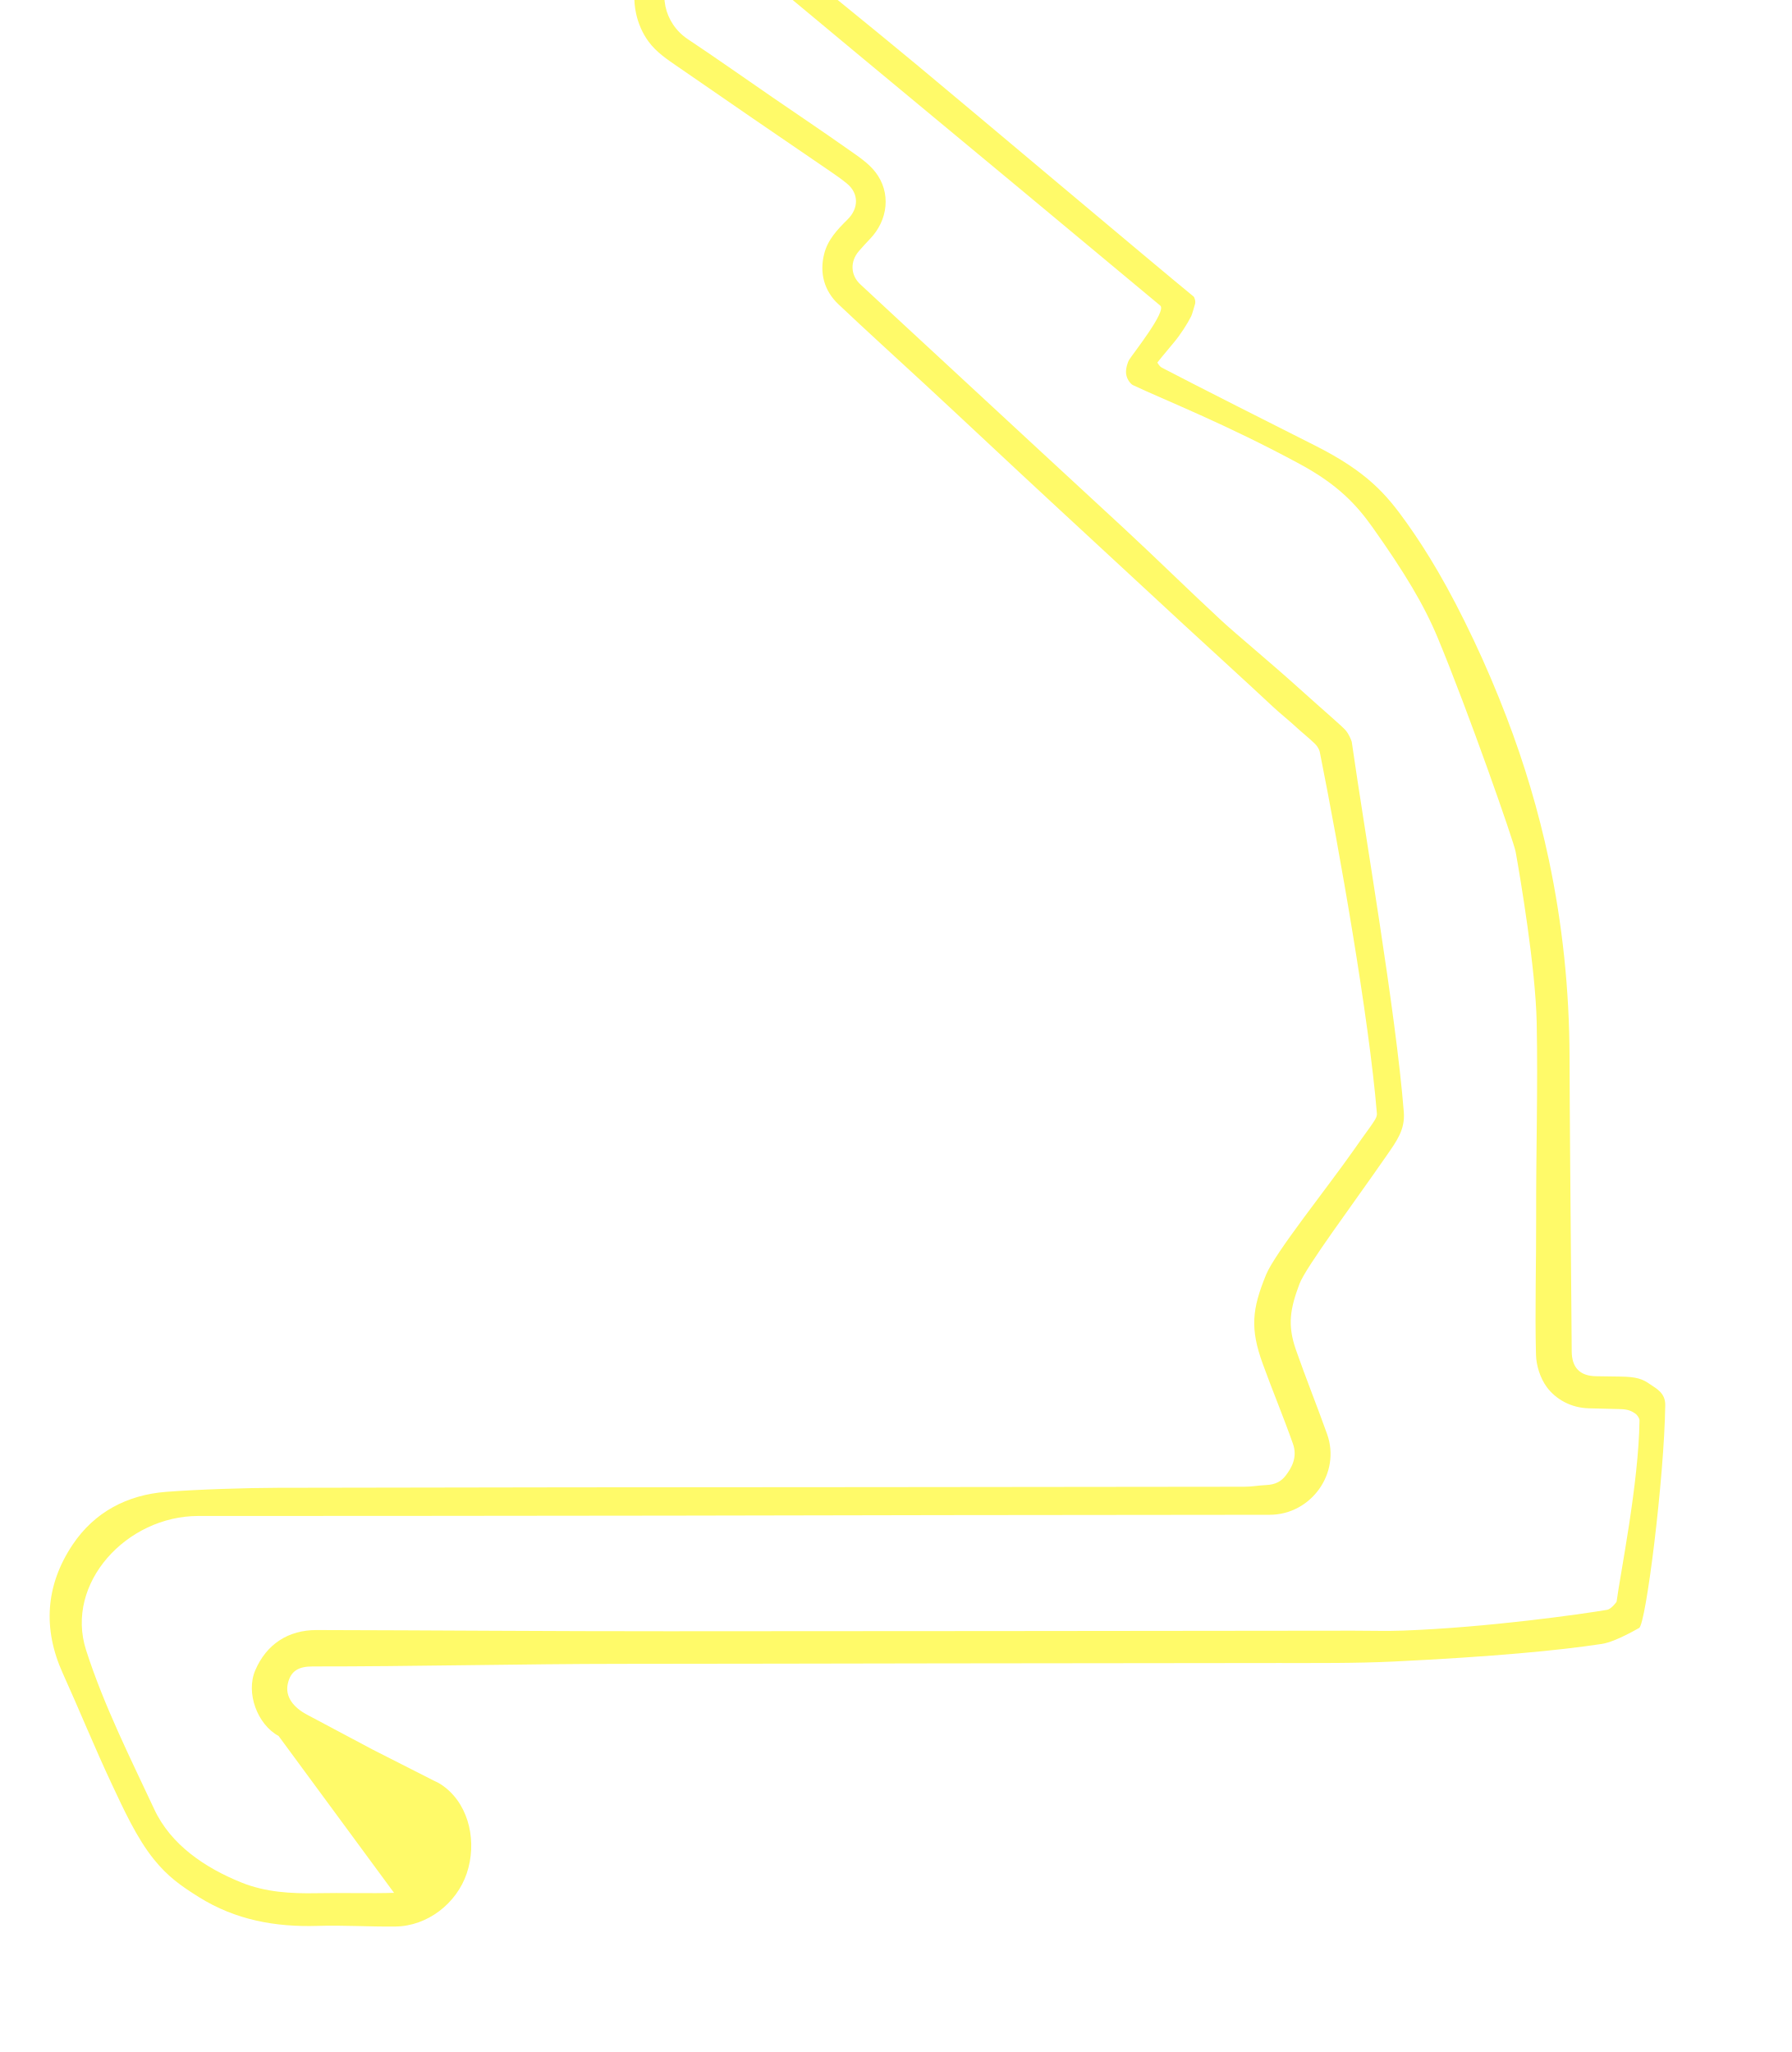
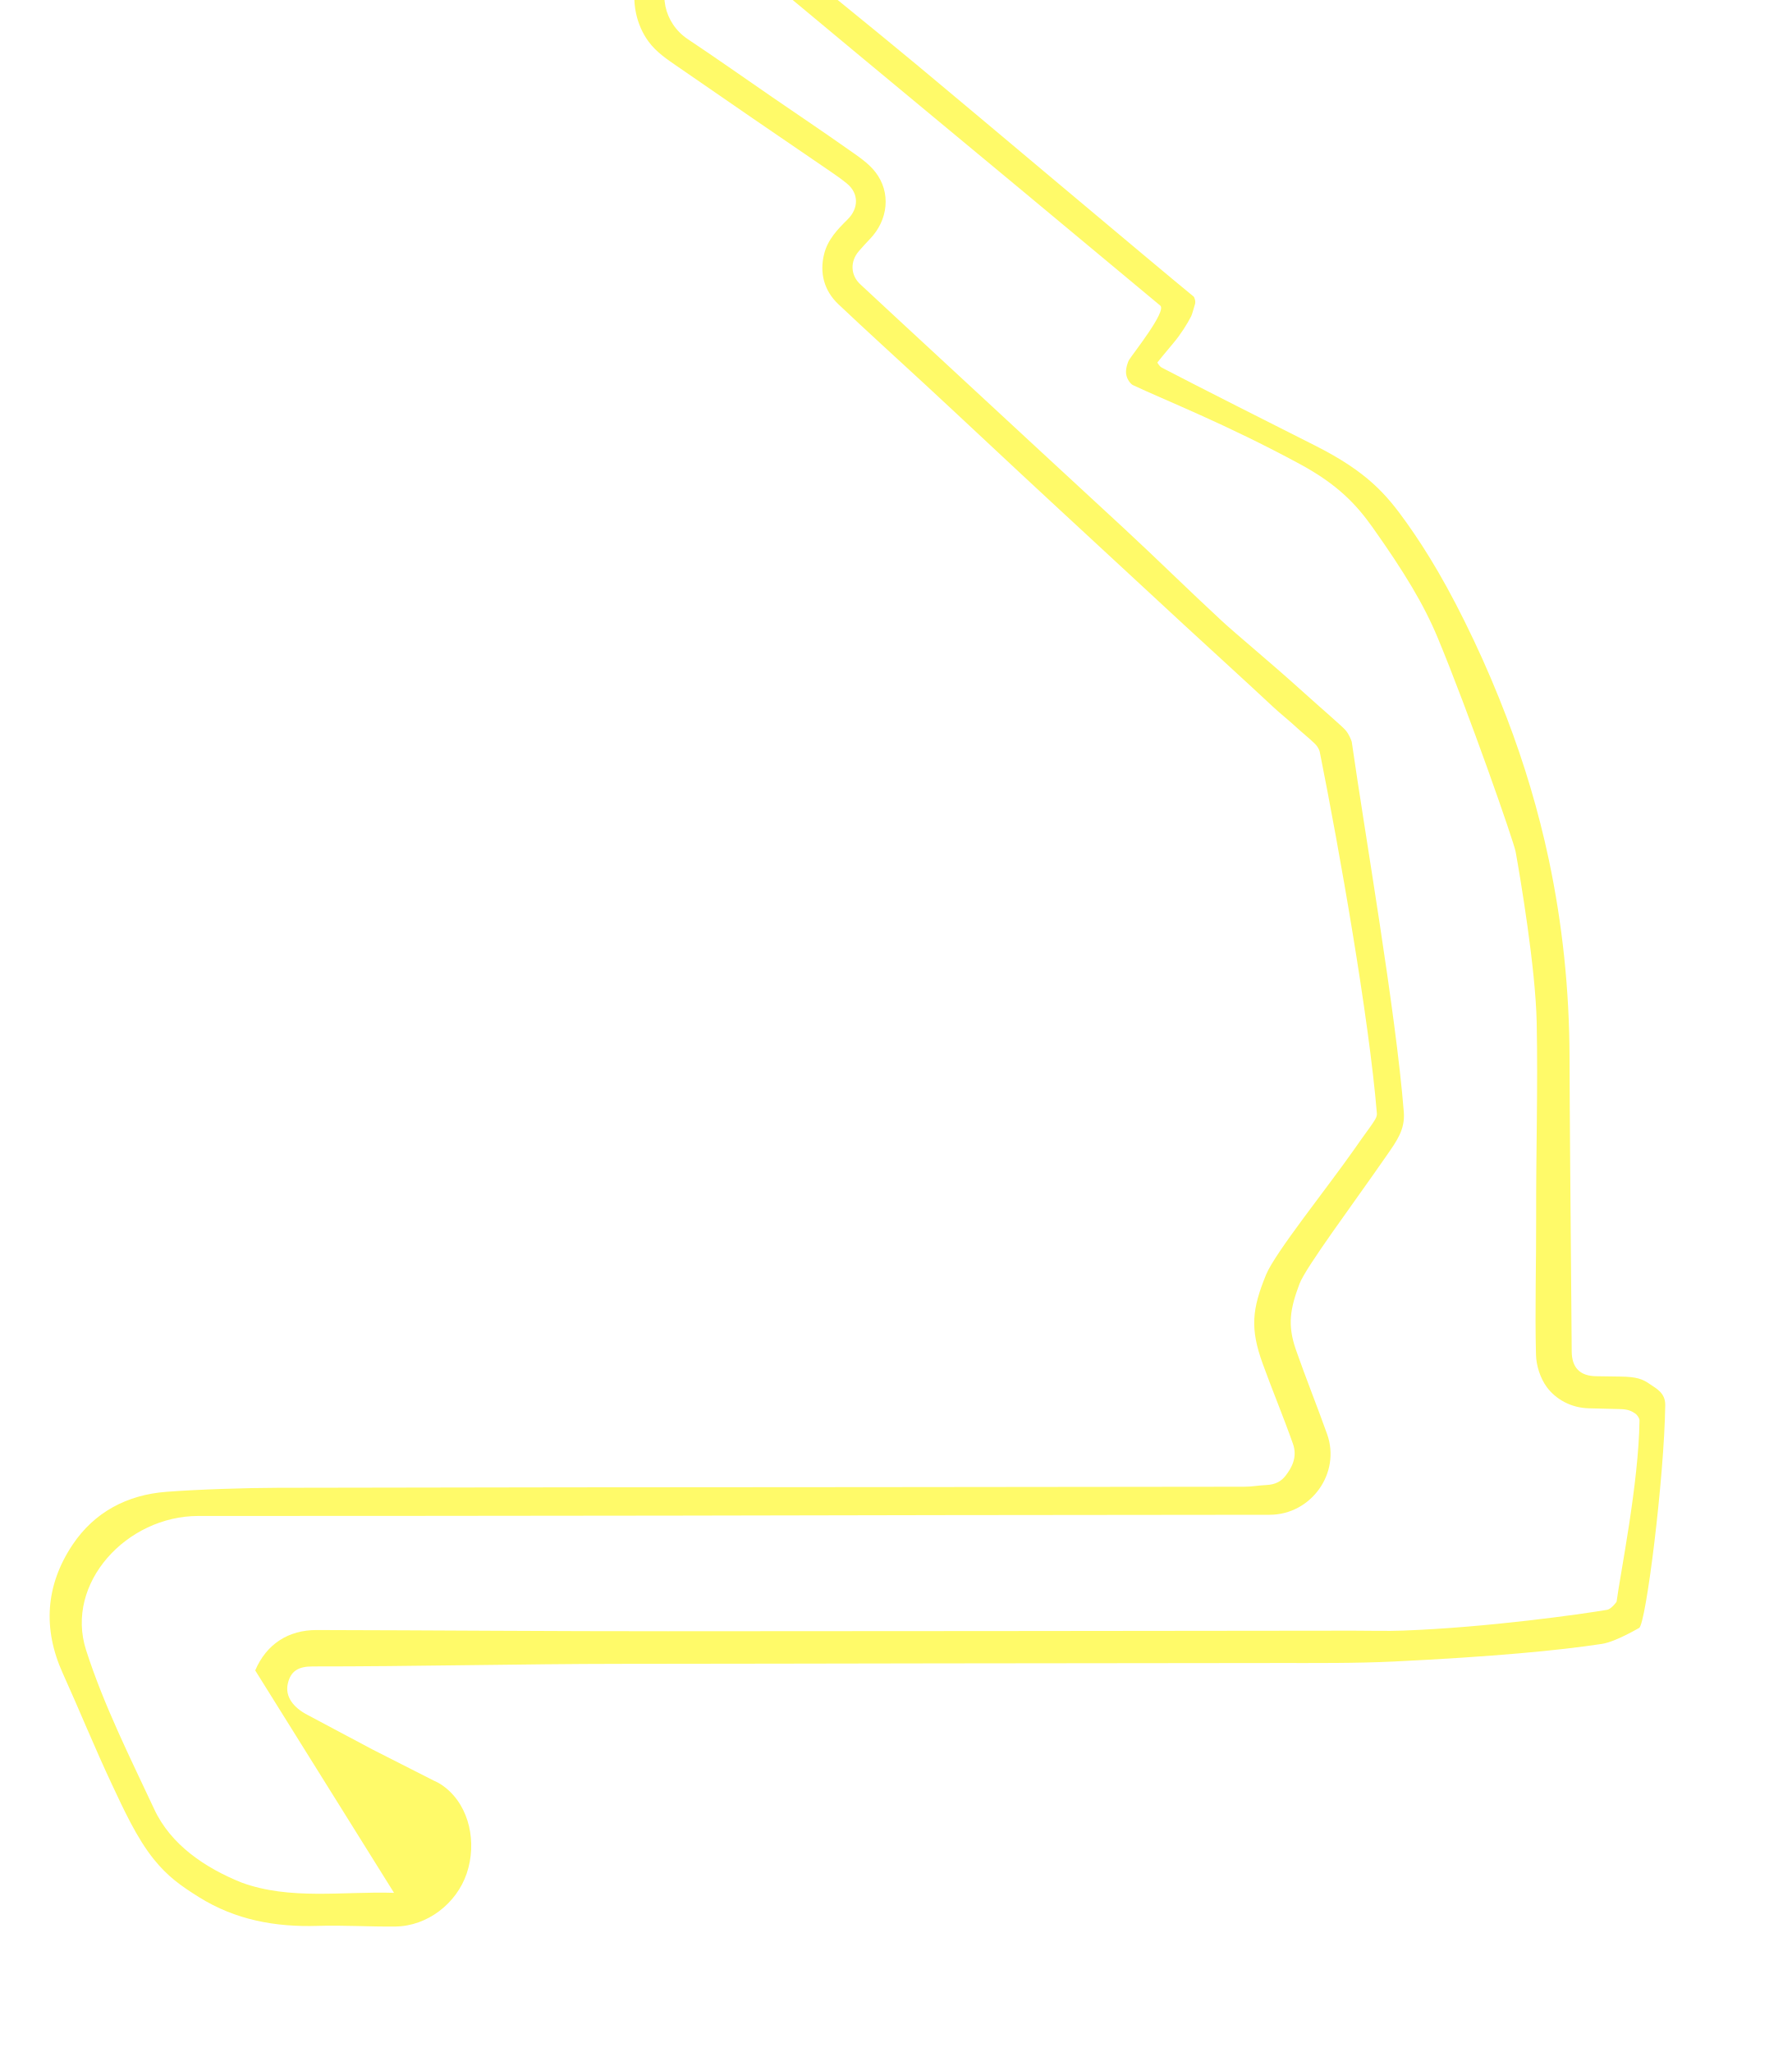
<svg xmlns="http://www.w3.org/2000/svg" width="230.373mm" height="263.863mm" viewBox="0 0 230.373 263.863" version="1.1" id="svg1" xml:space="preserve">
  <defs id="defs1" />
  <g id="layer1" transform="translate(58.30594,94.57387)">
-     <path id="path1" d="m -7.644,148.823 c -2.941,0.094 -6.631,-0.023 -9.945,0.044 -3.31,0.067 -6.585,-0.124 -9.683,-1.374 -4.68,-1.889 -9.068,-4.85 -11.197,-9.41 -3.029,-6.489 -6.492,-13.367 -8.771,-20.479 -2.755,-8.599 5.226,-17.239 14.425,-17.242 8.596,-0.003 17.192,-7.6e-4 25.788,-0.007 11.883,-0.009 23.765,-0.019 35.648,-0.037 11.56,-0.017 23.121,-0.049 34.681,-0.065 13.878,-0.019 27.755,-0.027 41.632,-0.042 5.345,-0.006 9.181,-5.362 7.39,-10.38 -1.293,-3.623 -2.734,-7.194 -4.003,-10.825 -1.125,-3.219 -0.74,-5.297 0.449,-8.479 0.797,-2.133 6.832,-10.185 11.194,-16.487 1.298,-1.876 2.405,-3.34 2.223,-5.63 -1.037,-12.999 -5.019,-35.832 -6.694,-47.602 -0.12,-0.38 -0.399,-0.995 -0.728,-1.408 -0.418,-0.525 -2.885,-2.609 -5.971,-5.397 -3.659,-3.305 -8.135,-7.003 -10.001,-8.73 -4.382,-4.053 -8.236,-7.877 -12.615,-11.933 -3.629,-3.361 -7.267,-6.713 -10.897,-10.072 -4.402,-4.073 -8.802,-8.149 -13.202,-12.224 -3.262,-3.021 -6.533,-6.033 -9.782,-9.068 -1.264,-1.181 -1.313,-2.944 -0.168,-4.265 0.46,-0.531 0.934,-1.053 1.422,-1.559 2.337,-2.422 2.739,-5.961 0.695,-8.6 -0.921,-1.19 -2.289,-2.068 -3.547,-2.956 -3.182,-2.247 -6.418,-4.415 -9.629,-6.621 -3.645,-2.504 -7.255,-5.059 -10.936,-7.509 -3.087,-2.055 -3.983,-6.175 -1.863,-9.102 2.125,-2.934 6.327,-3.426 9.197,-1.048 4.661,3.862 9.303,7.746 13.959,11.614 7.131,5.925 14.266,11.846 21.401,17.766 1.315,1.092 17.439,14.514 18.046,15.027 0.852,0.719 -3.489,6.139 -4.024,7.006 -0.12,0.194 -0.448,1.078 -0.369,1.745 0.093,0.782 0.623,1.353 0.875,1.472 4.049,1.915 11.948,4.997 21.511,10.177 4.833,2.618 7.235,5.198 9.308,8.121 4.088,5.766 6.599,9.929 8.371,14.192 3.954,9.513 9.786,26.21 10.023,27.527 0.586,3.258 2.564,14.937 2.704,21.962 0.167,8.418 -0.095,16.621 -0.069,25.042 0.018,5.78 -0.169,11.951 -0.021,17.678 0.036,1.399 0.555,3.005 1.382,4.134 1.134,1.549 3.103,2.694 5.443,2.741 1.29,0.026 2.756,0.066 4.046,0.1 1.072,0.029 1.495,0.31 1.905,0.581 0.208,0.138 0.537,0.579 0.533,0.87 -0.107,8.145 -2.446,19.56 -2.948,23.327 0,0 -0.655,0.936 -1.233,1.034 -3.329,0.566 -15.377,2.268 -26.193,2.669 -2.14,0.079 -4.284,0.007 -6.426,0.01 -15.316,0.017 -30.632,0.035 -45.948,0.048 -14.053,0.011 -28.105,0.013 -42.158,0.025 -14.377,0.013 -30.813,-0.127 -45.19,-0.153 -3.59,-0.006 -6.436,1.777 -7.888,5.192 -1.228,2.886 0.262,6.937 3.009,8.433 m 12.048,1.722 c -2.854,-1.518 -5.525,-2.945 -8.382,-4.459 -1.729,-0.916 -2.887,-2.302 -2.473,-4.04 0.375,-1.571 1.335,-2.171 3.189,-2.169 12.528,0.016 27.115,-0.328 39.643,-0.332 13.585,-0.004 27.17,-0.042 40.755,-0.06 14.553,-0.019 29.106,-0.036 43.659,-0.047 4.987,-0.004 10.015,0.047 15,-0.194 12.612,-0.61 21.192,-1.42 26.712,-2.265 1.857,-0.284 4.992,-2.198 4.77,-2.043 0.873,-0.404 3.245,-19.361 3.364,-28.67 0.02,-1.588 -1.21,-2.15 -1.924,-2.655 -0.977,-0.69 -1.739,-0.985 -3.89,-1.007 -1.027,-0.011 -2.054,-0.03 -3.082,-0.044 -2.053,-0.03 -3.107,-1.084 -3.129,-3.165 -0.036,-3.491 -0.059,-6.983 -0.085,-10.475 -0.069,-9.154 -0.167,-18.307 -0.196,-27.461 -0.027,-8.544 -0.897,-16.992 -2.669,-25.348 -1.322,-6.23 -3.152,-12.351 -5.413,-18.258 -1.291,-3.373 -2.671,-6.634 -4.233,-9.936 -3.261,-6.895 -6.004,-11.412 -8.646,-15.123 -2.608,-3.664 -5.091,-6.546 -11.745,-9.9 -4.586,-2.312 -15.18,-7.653 -19.722,-10.029 -0.227,-0.119 -0.474,-0.462 -0.564,-0.66 0,0 0.984,-1.237 2.061,-2.503 0.897,-1.055 1.793,-2.463 2.29,-3.452 0.1,-0.199 0.346,-1.064 0.491,-1.565 0.102,-0.352 -0.072,-0.867 -0.194,-0.967 -4.955,-4.05 -28.443,-23.859 -35.598,-29.802 -6.48,-5.382 -13.442,-10.966 -19.946,-16.319 -3.836,-3.158 -9.603,-2.967 -13.179,0.348 -2.642,2.45 -3.681,6.056 -2.948,9.4 0.277,1.263 0.793,2.491 1.598,3.592 1.014,1.385 2.427,2.316 3.806,3.263 3.284,2.253 6.416,4.429 9.699,6.684 3.21,2.206 6.604,4.505 9.814,6.711 0.771,0.53 1.474,1.012 2.195,1.606 1.543,1.271 1.522,3.184 0.081,4.61 -1.306,1.292 -2.543,2.586 -3.009,4.415 -0.627,2.459 -0.008,4.752 1.817,6.48 3.675,3.481 7.468,6.912 11.184,10.349 5.498,5.086 10.661,9.97 16.161,15.054 5.887,5.441 11.155,10.334 17.042,15.774 3.424,3.164 8.174,7.478 11.479,10.575 0.935,0.876 2.112,1.805 2.901,2.544 0.704,0.66 1.745,1.489 2.471,2.192 0.133,0.129 0.242,0.259 0.332,0.386 0.202,0.287 0.301,0.554 0.338,0.739 2.515,12.577 6.326,34.187 7.335,46.44 0.03,0.369 -0.149,0.682 -0.363,1.011 -0.169,0.259 -0.348,0.534 -0.55,0.809 -0.667,0.908 -1.369,1.907 -2.058,2.891 -3.379,4.825 -10.127,13.223 -11.277,16.04 -1.805,4.421 -2.079,6.905 -0.419,11.473 1.273,3.506 2.634,6.75 3.877,10.266 0.6,1.697 -0.142,3.063 -0.935,4.088 -0.549,0.711 -1.276,1.162 -2.521,1.218 -1.113,0.05 -1.733,0.215 -2.848,0.216 -15.785,0.018 -31.57,0.037 -47.355,0.05 -13.086,0.011 -26.172,0.012 -39.257,0.026 -12.527,0.013 -25.055,0.031 -37.582,0.06 -4.107,0.009 -10.289,0.204 -14.373,0.519 -4.996,0.385 -9.226,2.587 -12.043,6.81 -3.477,5.212 -3.843,10.801 -1.26,16.51 2.117,4.679 4.128,9.634 6.313,14.279 1.469,3.122 3.184,6.91 5.413,9.668 1.766,2.185 3.415,3.367 5.801,4.858 4.678,2.923 9.8,3.857 15.241,3.689 3.337,-0.104 6.683,0.121 10.023,0.081 4.066,-0.049 7.844,-2.934 9.158,-6.846 1.315,-3.916 0.373,-8.573 -2.792,-11.049 -0.366,-0.286 -0.804,-0.59 -1.384,-0.832 z" style="fill:#fffa69;fill-opacity:1;fill-rule:nonzero;stroke:none;stroke-width:0.353" />
+     <path id="path1" d="m -7.644,148.823 c -6.516,-0.214 -13.374,0.972 -19.628,-1.331 -4.68,-1.889 -9.068,-4.85 -11.197,-9.41 -3.029,-6.489 -6.492,-13.367 -8.771,-20.479 -2.755,-8.599 5.226,-17.239 14.425,-17.242 8.596,-0.003 17.192,-7.6e-4 25.788,-0.007 11.883,-0.009 23.765,-0.019 35.648,-0.037 11.56,-0.017 23.121,-0.049 34.681,-0.065 13.878,-0.019 27.755,-0.027 41.632,-0.042 5.345,-0.006 9.181,-5.362 7.39,-10.38 -1.293,-3.623 -2.734,-7.194 -4.003,-10.825 -1.125,-3.219 -0.74,-5.297 0.449,-8.479 0.797,-2.133 6.832,-10.185 11.194,-16.487 1.298,-1.876 2.405,-3.34 2.223,-5.63 -1.037,-12.999 -5.019,-35.832 -6.694,-47.602 -0.12,-0.38 -0.399,-0.995 -0.728,-1.408 -0.418,-0.525 -2.885,-2.609 -5.971,-5.397 -3.659,-3.305 -8.135,-7.003 -10.001,-8.73 -4.382,-4.053 -8.236,-7.877 -12.615,-11.933 -3.629,-3.361 -7.267,-6.713 -10.897,-10.072 -4.402,-4.073 -8.802,-8.149 -13.202,-12.224 -3.262,-3.021 -6.533,-6.033 -9.782,-9.068 -1.264,-1.181 -1.313,-2.944 -0.168,-4.265 0.46,-0.531 0.934,-1.053 1.422,-1.559 2.337,-2.422 2.739,-5.961 0.695,-8.6 -0.921,-1.19 -2.289,-2.068 -3.547,-2.956 -3.182,-2.247 -6.418,-4.415 -9.629,-6.621 -3.645,-2.504 -7.255,-5.059 -10.936,-7.509 -3.087,-2.055 -3.983,-6.175 -1.863,-9.102 2.125,-2.934 6.327,-3.426 9.197,-1.048 4.661,3.862 9.303,7.746 13.959,11.614 7.131,5.925 14.266,11.846 21.401,17.766 1.315,1.092 17.439,14.514 18.046,15.027 0.852,0.719 -3.489,6.139 -4.024,7.006 -0.12,0.194 -0.448,1.078 -0.369,1.745 0.093,0.782 0.623,1.353 0.875,1.472 4.049,1.915 11.948,4.997 21.511,10.177 4.833,2.618 7.235,5.198 9.308,8.121 4.088,5.766 6.599,9.929 8.371,14.192 3.954,9.513 9.786,26.21 10.023,27.527 0.586,3.258 2.564,14.937 2.704,21.962 0.167,8.418 -0.095,16.621 -0.069,25.042 0.018,5.78 -0.169,11.951 -0.021,17.678 0.036,1.399 0.555,3.005 1.382,4.134 1.134,1.549 3.103,2.694 5.443,2.741 1.29,0.026 2.756,0.066 4.046,0.1 1.072,0.029 1.495,0.31 1.905,0.581 0.208,0.138 0.537,0.579 0.533,0.87 -0.107,8.145 -2.446,19.56 -2.948,23.327 0,0 -0.655,0.936 -1.233,1.034 -3.329,0.566 -15.377,2.268 -26.193,2.669 -2.14,0.079 -4.284,0.007 -6.426,0.01 -15.316,0.017 -30.632,0.035 -45.948,0.048 -14.053,0.011 -28.105,0.013 -42.158,0.025 -14.377,0.013 -30.813,-0.127 -45.19,-0.153 -3.59,-0.006 -6.436,1.777 -7.888,5.192 m 15.056,10.155 c -2.854,-1.518 -5.525,-2.945 -8.382,-4.459 -1.729,-0.916 -2.887,-2.302 -2.473,-4.04 0.375,-1.571 1.335,-2.171 3.189,-2.169 12.528,0.016 27.115,-0.328 39.643,-0.332 13.585,-0.004 27.17,-0.042 40.755,-0.06 14.553,-0.019 29.106,-0.036 43.659,-0.047 4.987,-0.004 10.015,0.047 15,-0.194 12.612,-0.61 21.192,-1.42 26.712,-2.265 1.857,-0.284 4.992,-2.198 4.77,-2.043 0.873,-0.404 3.245,-19.361 3.364,-28.67 0.02,-1.588 -1.21,-2.15 -1.924,-2.655 -0.977,-0.69 -1.739,-0.985 -3.89,-1.007 -1.027,-0.011 -2.054,-0.03 -3.082,-0.044 -2.053,-0.03 -3.107,-1.084 -3.129,-3.165 -0.036,-3.491 -0.059,-6.983 -0.085,-10.475 -0.069,-9.154 -0.167,-18.307 -0.196,-27.461 -0.027,-8.544 -0.897,-16.992 -2.669,-25.348 -1.322,-6.23 -3.152,-12.351 -5.413,-18.258 -1.291,-3.373 -2.671,-6.634 -4.233,-9.936 -3.261,-6.895 -6.004,-11.412 -8.646,-15.123 -2.608,-3.664 -5.091,-6.546 -11.745,-9.9 -4.586,-2.312 -15.18,-7.653 -19.722,-10.029 -0.227,-0.119 -0.474,-0.462 -0.564,-0.66 0,0 0.984,-1.237 2.061,-2.503 0.897,-1.055 1.793,-2.463 2.29,-3.452 0.1,-0.199 0.346,-1.064 0.491,-1.565 0.102,-0.352 -0.072,-0.867 -0.194,-0.967 -4.955,-4.05 -28.443,-23.859 -35.598,-29.802 -6.48,-5.382 -13.442,-10.966 -19.946,-16.319 -3.836,-3.158 -9.603,-2.967 -13.179,0.348 -2.642,2.45 -3.681,6.056 -2.948,9.4 0.277,1.263 0.793,2.491 1.598,3.592 1.014,1.385 2.427,2.316 3.806,3.263 3.284,2.253 6.416,4.429 9.699,6.684 3.21,2.206 6.604,4.505 9.814,6.711 0.771,0.53 1.474,1.012 2.195,1.606 1.543,1.271 1.522,3.184 0.081,4.61 -1.306,1.292 -2.543,2.586 -3.009,4.415 -0.627,2.459 -0.008,4.752 1.817,6.48 3.675,3.481 7.468,6.912 11.184,10.349 5.498,5.086 10.661,9.97 16.161,15.054 5.887,5.441 11.155,10.334 17.042,15.774 3.424,3.164 8.174,7.478 11.479,10.575 0.935,0.876 2.112,1.805 2.901,2.544 0.704,0.66 1.745,1.489 2.471,2.192 0.133,0.129 0.242,0.259 0.332,0.386 0.202,0.287 0.301,0.554 0.338,0.739 2.515,12.577 6.326,34.187 7.335,46.44 0.03,0.369 -0.149,0.682 -0.363,1.011 -0.169,0.259 -0.348,0.534 -0.55,0.809 -0.667,0.908 -1.369,1.907 -2.058,2.891 -3.379,4.825 -10.127,13.223 -11.277,16.04 -1.805,4.421 -2.079,6.905 -0.419,11.473 1.273,3.506 2.634,6.75 3.877,10.266 0.6,1.697 -0.142,3.063 -0.935,4.088 -0.549,0.711 -1.276,1.162 -2.521,1.218 -1.113,0.05 -1.733,0.215 -2.848,0.216 -15.785,0.018 -31.57,0.037 -47.355,0.05 -13.086,0.011 -26.172,0.012 -39.257,0.026 -12.527,0.013 -25.055,0.031 -37.582,0.06 -4.107,0.009 -10.289,0.204 -14.373,0.519 -4.996,0.385 -9.226,2.587 -12.043,6.81 -3.477,5.212 -3.843,10.801 -1.26,16.51 2.117,4.679 4.128,9.634 6.313,14.279 1.469,3.122 3.184,6.91 5.413,9.668 1.766,2.185 3.415,3.367 5.801,4.858 4.678,2.923 9.8,3.857 15.241,3.689 3.337,-0.104 6.683,0.121 10.023,0.081 4.066,-0.049 7.844,-2.934 9.158,-6.846 1.315,-3.916 0.373,-8.573 -2.792,-11.049 -0.366,-0.286 -0.804,-0.59 -1.384,-0.832 z" style="fill:#fffa69;fill-opacity:1;fill-rule:nonzero;stroke:none;stroke-width:0.353" />
  </g>
</svg>
